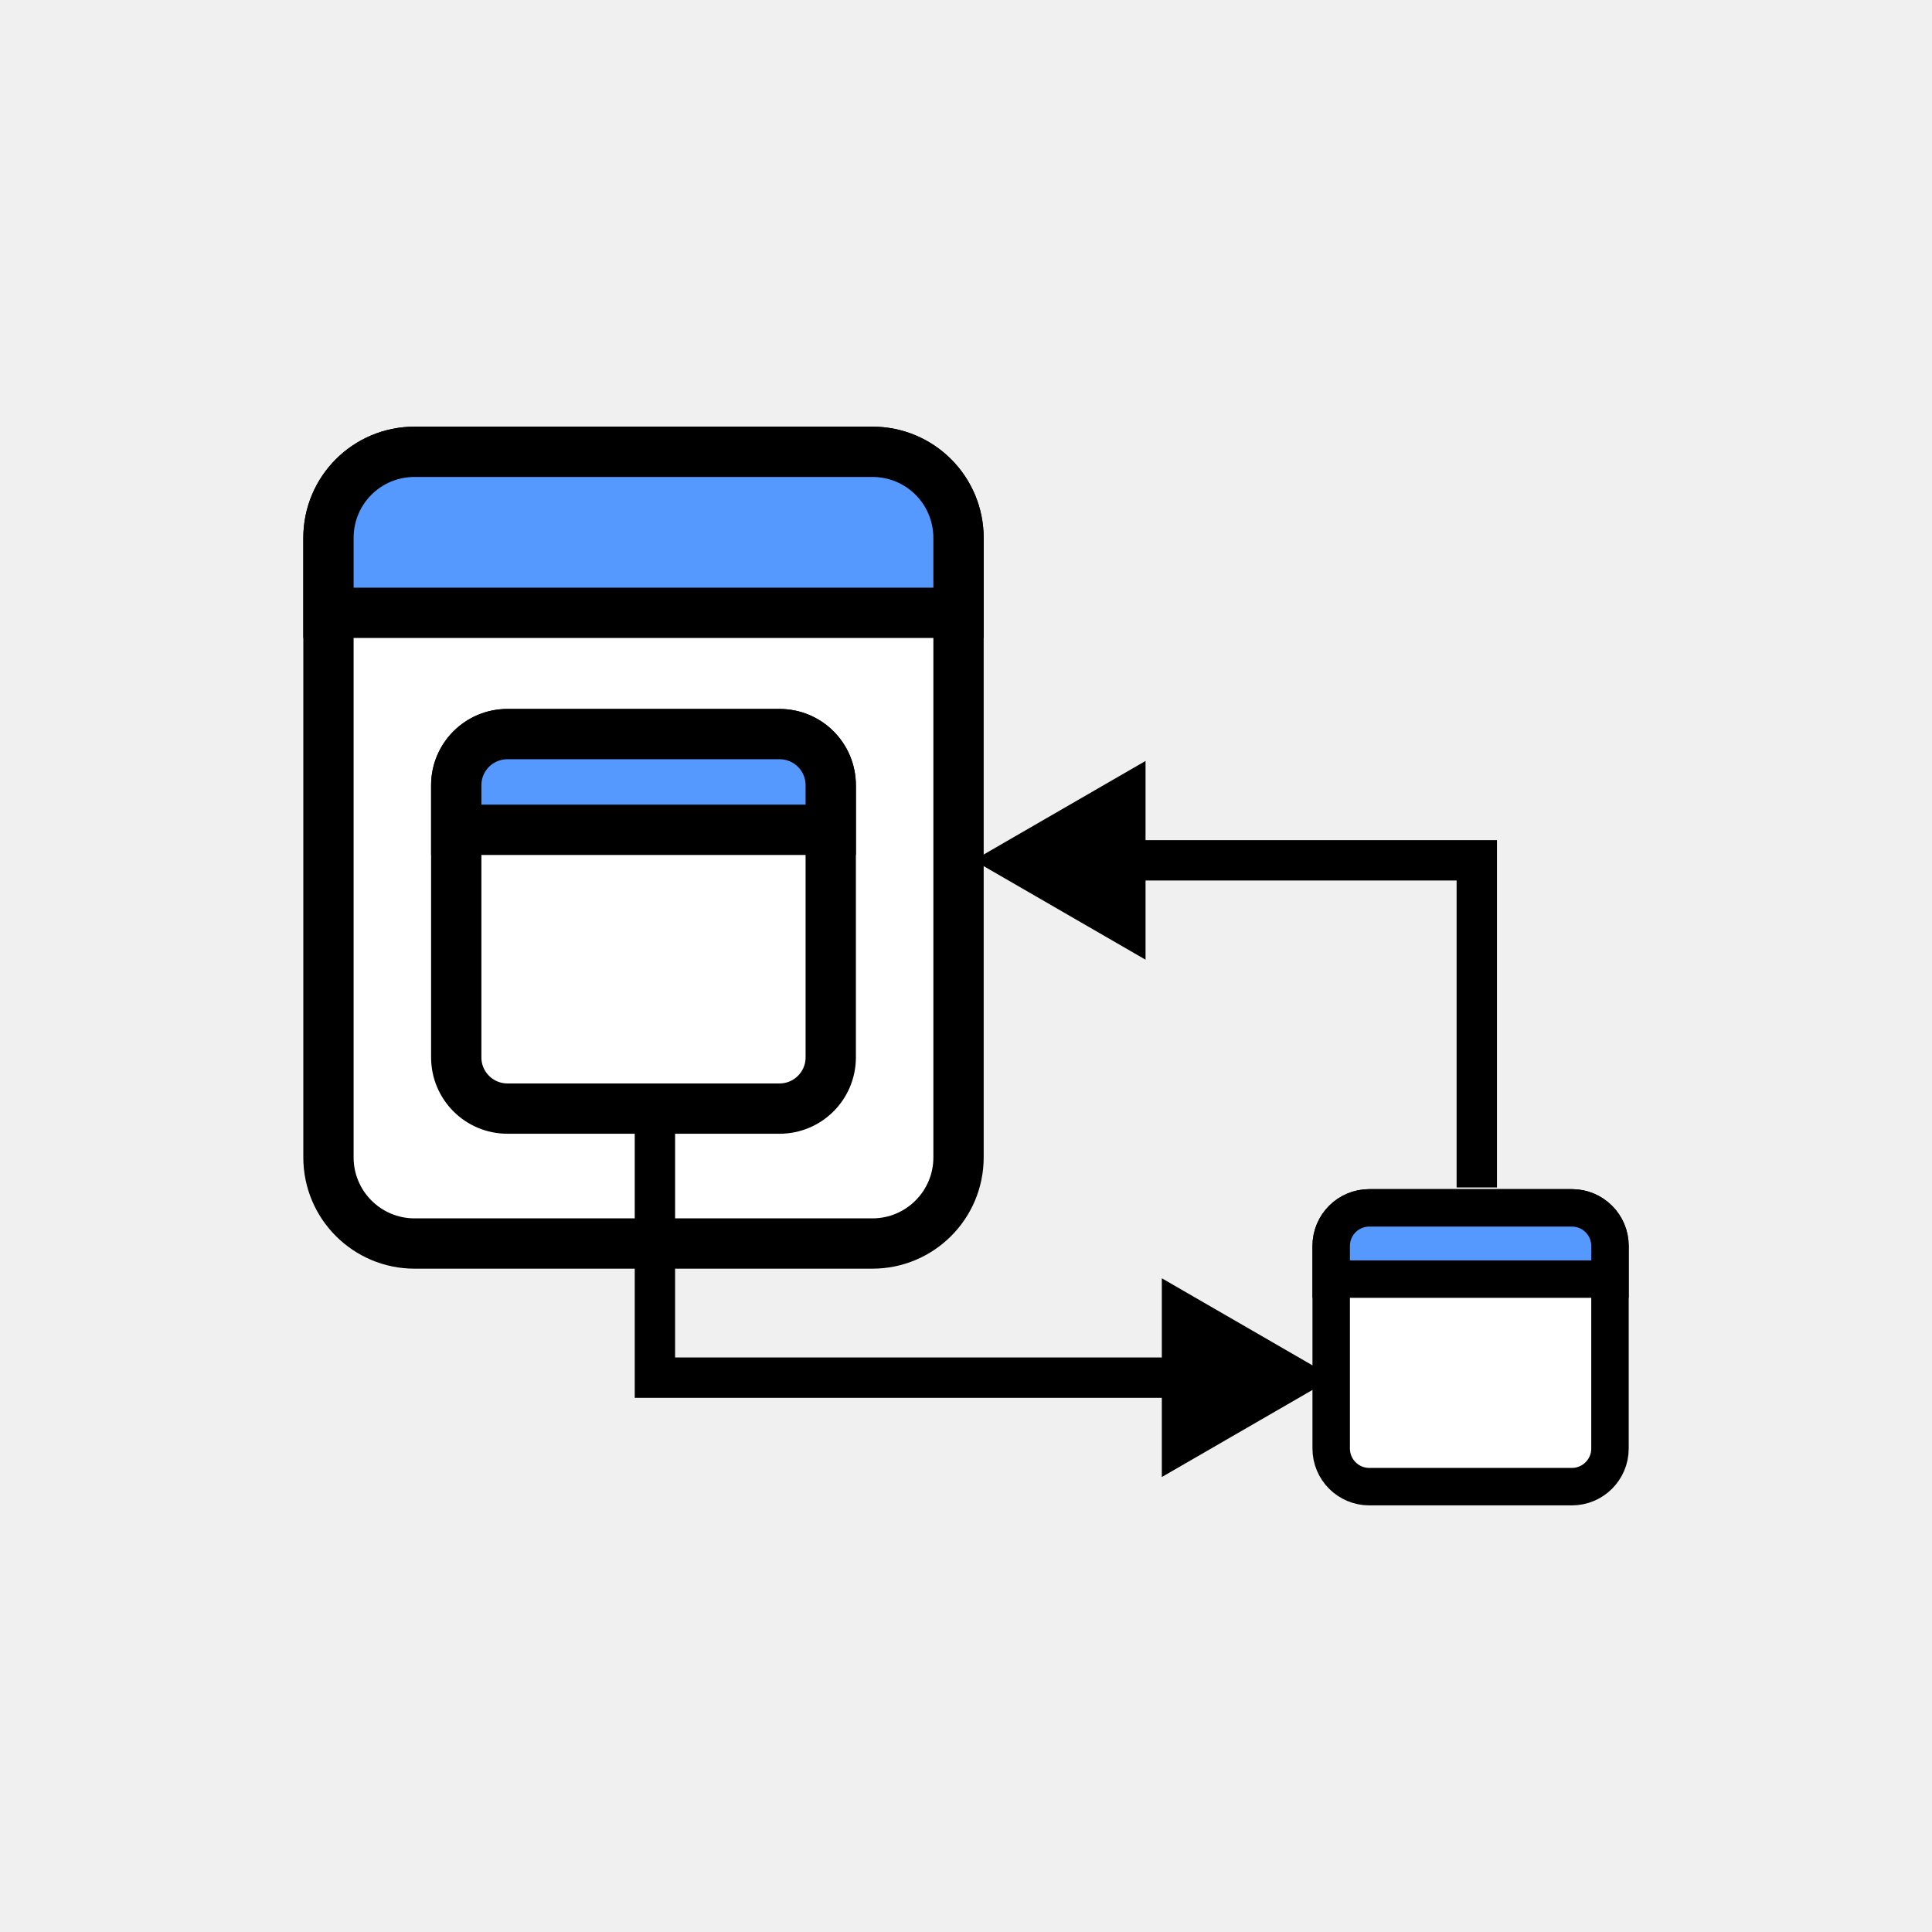
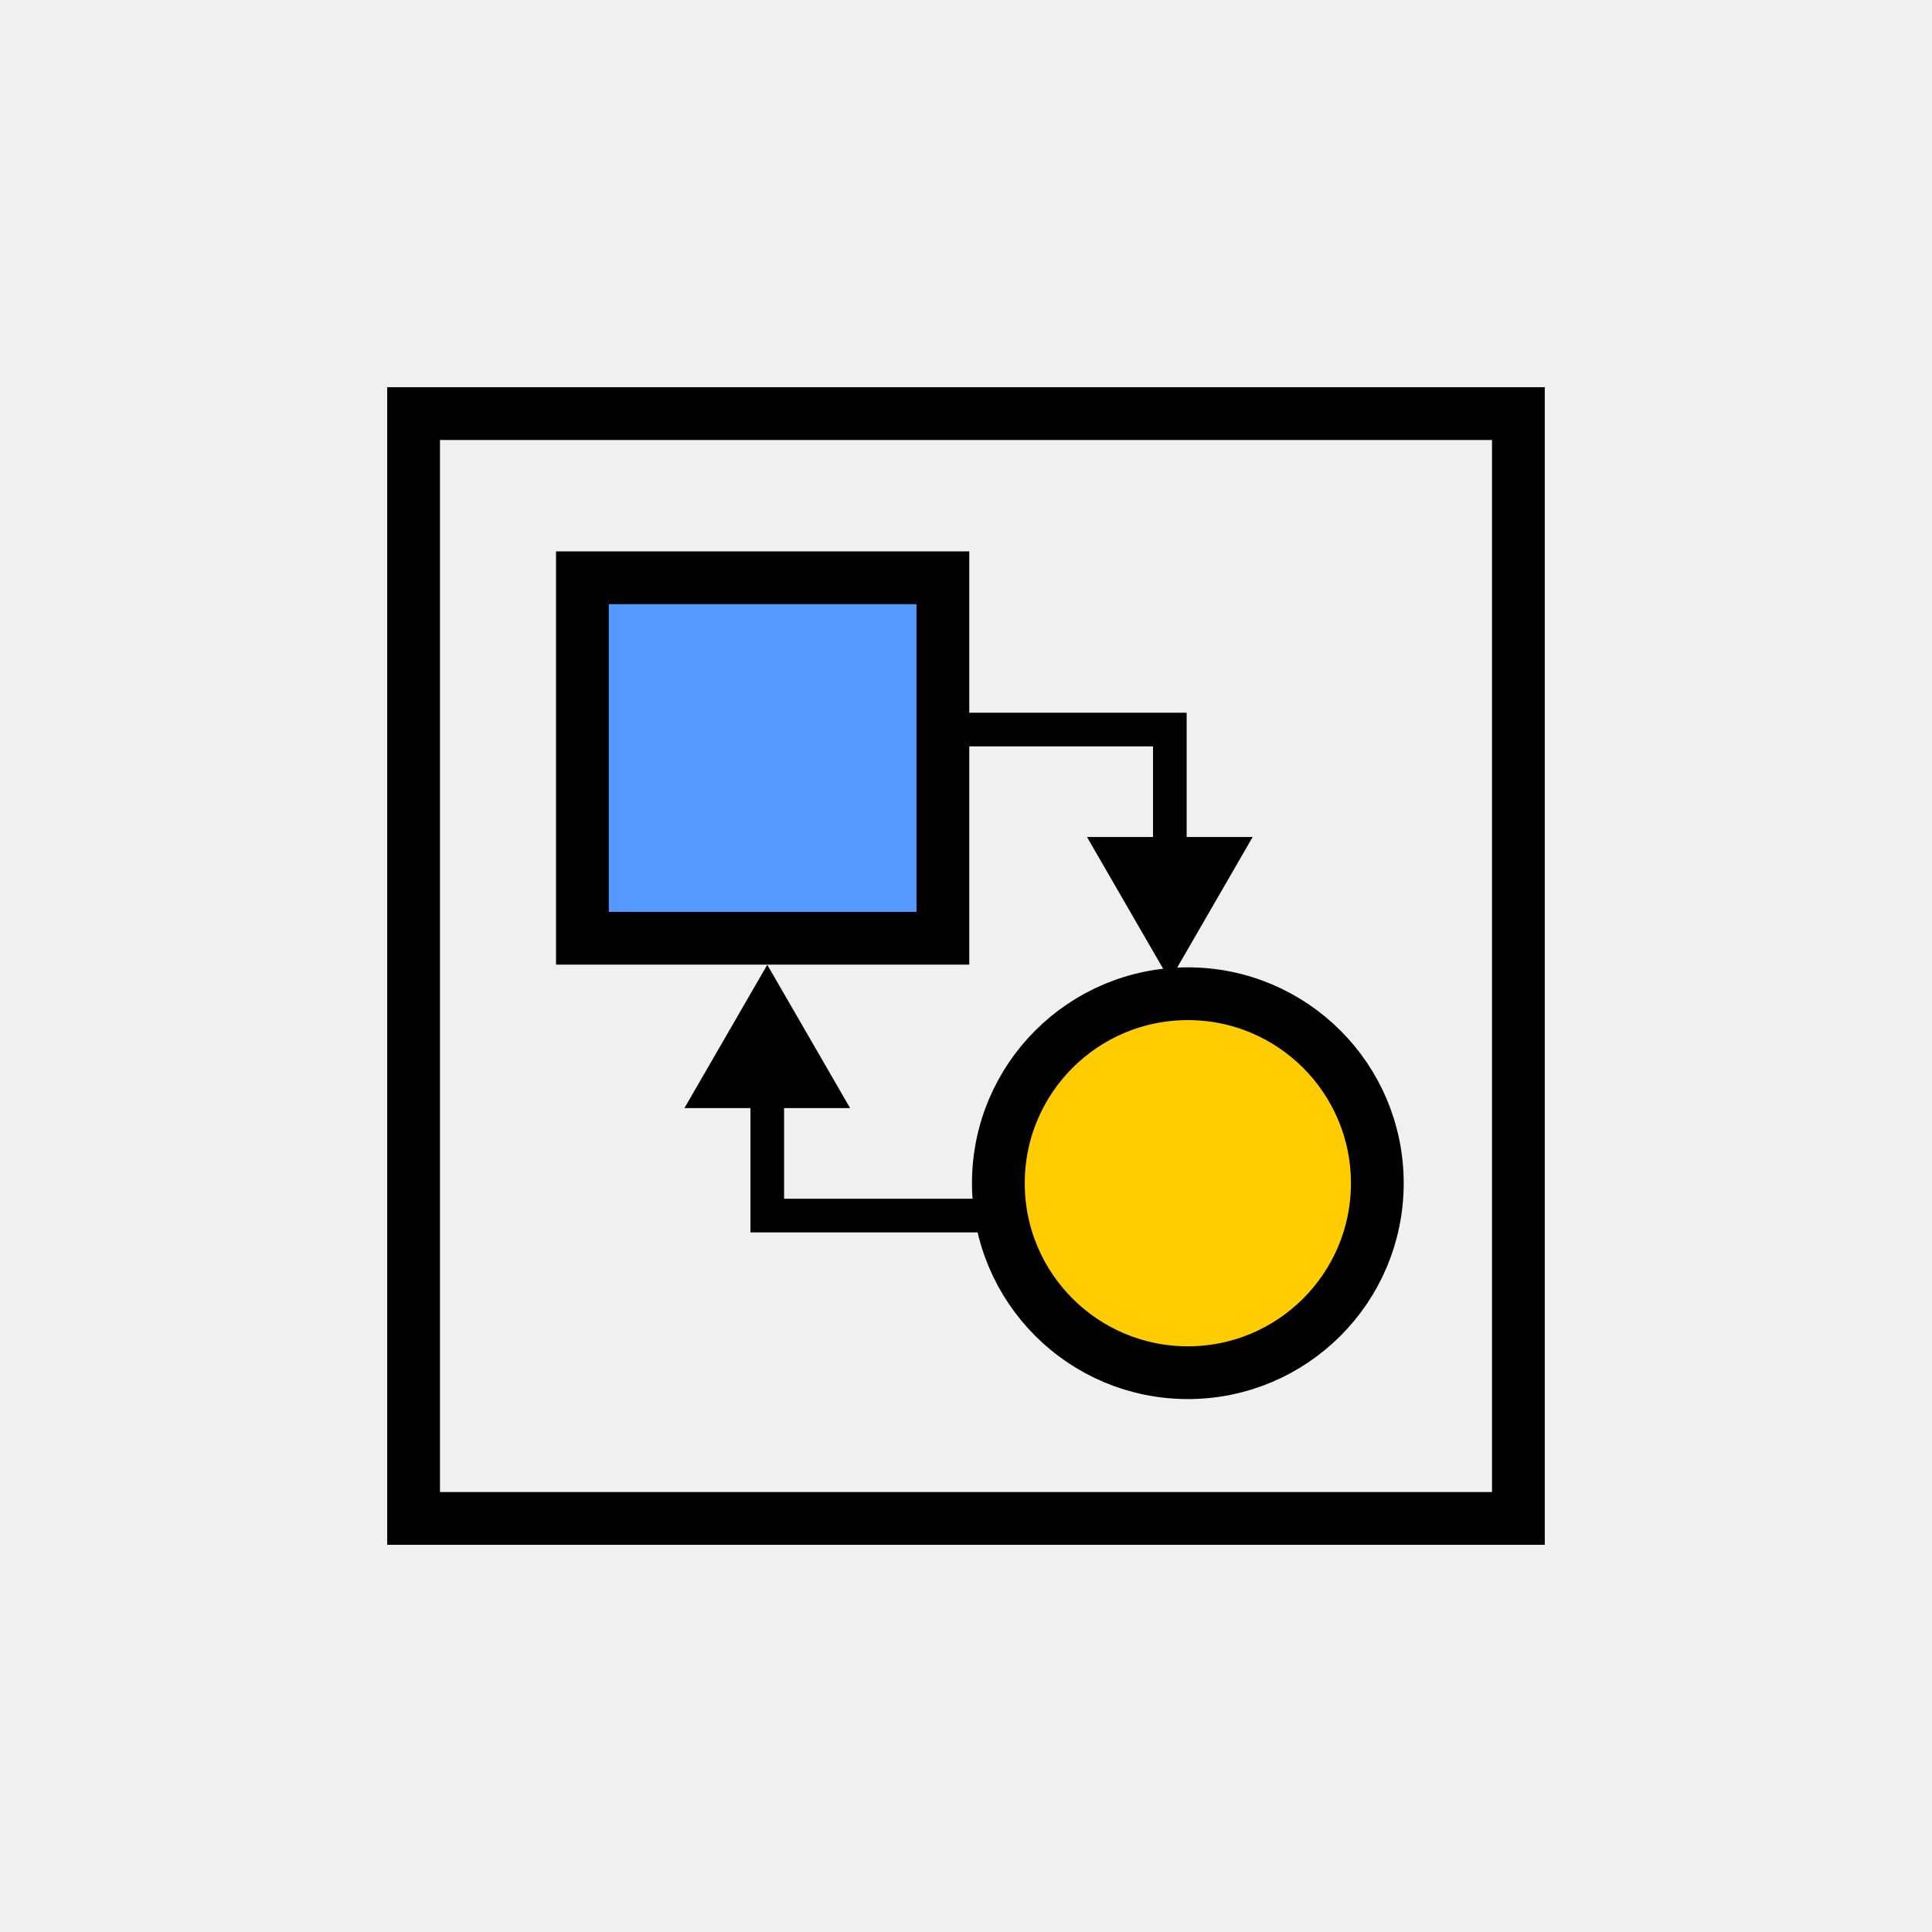
<svg xmlns="http://www.w3.org/2000/svg" width="256" height="256" viewBox="0 0 256 256" version="1.1" id="svg10">
  <defs id="defs14">
    <marker orient="auto" refY="0" refX="0" id="marker5723" style="overflow:visible">
      <path id="path5721" d="M 5.77,0 -2.88,5 V -5 Z" style="fill:#000000;fill-opacity:1;fill-rule:evenodd;stroke:#000000;stroke-width:1pt;stroke-opacity:1" transform="scale(0.4)" />
    </marker>
    <marker orient="auto" refY="0" refX="0" id="marker4733" style="overflow:visible">
      <path id="path4731" d="M 5.77,0 -2.88,5 V -5 Z" style="fill:#000000;fill-opacity:1;fill-rule:evenodd;stroke:#000000;stroke-width:1pt;stroke-opacity:1" transform="scale(0.4)" />
    </marker>
+     <marker style="overflow:visible" id="marker5199" refX="0" refY="0" orient="auto">
+       <path transform="scale(0.4)" style="fill:#000000;fill-opacity:1;fill-rule:evenodd;stroke:#000000;stroke-width:1pt;stroke-opacity:1" d="M 5.77,0 -2.88,5 V -5 Z" id="path5197" />
+     </marker>
+     <marker style="overflow:visible" id="TriangleOutM" refX="0" refY="0" orient="auto">
+       <path transform="scale(0.4)" style="fill:#000000;fill-opacity:1;fill-rule:evenodd;stroke:#000000;stroke-width:1pt;stroke-opacity:1" d="M 5.77,0 -2.88,5 V -5 Z" id="path3223" />
+     </marker>
  </defs>
-   <g transform="matrix(4.419912,0,0,4.419912,-21.68768,-1035.026)" id="layer1">
-     <g transform="translate(-1.383243,-5.818861)" id="g1187">
-       <rect style="color:#000000;clip-rule:nonzero;display:inline;overflow:visible;visibility:visible;opacity:1;isolation:auto;mix-blend-mode:normal;color-interpolation:sRGB;color-interpolation-filters:linearRGB;solid-color:#000000;solid-opacity:1;vector-effect:none;fill:#ffffff;fill-opacity:1;fill-rule:evenodd;stroke:#000000;stroke-width:1.508;stroke-linecap:butt;stroke-linejoin:miter;stroke-miterlimit:4;stroke-dasharray:none;stroke-dashoffset:0;stroke-opacity:1;marker:none;marker-start:none;color-rendering:auto;image-rendering:auto;shape-rendering:auto;text-rendering:auto;enable-background:accumulate" id="rect4193" width="18.889" height="23.735" x="16.137" y="253.537" rx="2.582" ry="2.582" />
-       <path id="path4195" d="m 18.719,253.537 h 13.724 c 1.431,0 2.582,1.152 2.582,2.582 v 2.245 H 16.137 v -2.245 c 0,-1.431 1.152,-2.582 2.582,-2.582 z" style="color:#000000;clip-rule:nonzero;display:inline;overflow:visible;visibility:visible;opacity:1;isolation:auto;mix-blend-mode:normal;color-interpolation:sRGB;color-interpolation-filters:linearRGB;solid-color:#000000;solid-opacity:1;vector-effect:none;fill:#5599ff;fill-opacity:1;fill-rule:evenodd;stroke:#000000;stroke-width:1.508;stroke-linecap:butt;stroke-linejoin:miter;stroke-miterlimit:4;stroke-dasharray:none;stroke-dashoffset:0;stroke-opacity:1;marker:none;marker-start:none;color-rendering:auto;image-rendering:auto;shape-rendering:auto;text-rendering:auto;enable-background:accumulate" />
-       <rect ry="1.535" rx="1.535" y="262" x="19.968" height="11.227" width="11.227" id="rect4197" style="color:#000000;clip-rule:nonzero;display:inline;overflow:visible;visibility:visible;opacity:1;isolation:auto;mix-blend-mode:normal;color-interpolation:sRGB;color-interpolation-filters:linearRGB;solid-color:#000000;solid-opacity:1;vector-effect:none;fill:#ffffff;fill-opacity:1;fill-rule:evenodd;stroke:#000000;stroke-width:1.508;stroke-linecap:butt;stroke-linejoin:miter;stroke-miterlimit:4;stroke-dasharray:none;stroke-dashoffset:0;stroke-opacity:1;marker:none;marker-start:none;color-rendering:auto;image-rendering:auto;shape-rendering:auto;text-rendering:auto;enable-background:accumulate" />
-       <path style="color:#000000;clip-rule:nonzero;display:inline;overflow:visible;visibility:visible;opacity:1;isolation:auto;mix-blend-mode:normal;color-interpolation:sRGB;color-interpolation-filters:linearRGB;solid-color:#000000;solid-opacity:1;vector-effect:none;fill:#5599ff;fill-opacity:1;fill-rule:evenodd;stroke:#000000;stroke-width:1.508;stroke-linecap:butt;stroke-linejoin:miter;stroke-miterlimit:4;stroke-dasharray:none;stroke-dashoffset:0;stroke-opacity:1;marker:none;marker-start:none;color-rendering:auto;image-rendering:auto;shape-rendering:auto;text-rendering:auto;enable-background:accumulate" d="m 21.503,262 h 8.157 c 0.85,0 1.535,0.685 1.535,1.535 v 1.334 H 19.968 v -1.334 c 0,-0.85 0.685,-1.535 1.535,-1.535 z" id="path4199" />
-       <rect style="color:#000000;clip-rule:nonzero;display:inline;overflow:visible;visibility:visible;opacity:1;isolation:auto;mix-blend-mode:normal;color-interpolation:sRGB;color-interpolation-filters:linearRGB;solid-color:#000000;solid-opacity:1;vector-effect:none;fill:#ffffff;fill-opacity:1;fill-rule:evenodd;stroke:#000000;stroke-width:1.123;stroke-linecap:butt;stroke-linejoin:miter;stroke-miterlimit:4;stroke-dasharray:none;stroke-dashoffset:0;stroke-opacity:1;marker:none;marker-start:none;color-rendering:auto;image-rendering:auto;shape-rendering:auto;text-rendering:auto;enable-background:accumulate" id="rect4719" width="8.358" height="8.358" x="46.198" y="276.203" rx="1.143" ry="1.143" />
-       <path id="path4721" d="m 47.34,276.203 h 6.073 c 0.633,0 1.143,0.51 1.143,1.143 v 0.993 h -8.358 v -0.993 c 0,-0.633 0.51,-1.143 1.143,-1.143 z" style="color:#000000;clip-rule:nonzero;display:inline;overflow:visible;visibility:visible;opacity:1;isolation:auto;mix-blend-mode:normal;color-interpolation:sRGB;color-interpolation-filters:linearRGB;solid-color:#000000;solid-opacity:1;vector-effect:none;fill:#5599ff;fill-opacity:1;fill-rule:evenodd;stroke:#000000;stroke-width:1.123;stroke-linecap:butt;stroke-linejoin:miter;stroke-miterlimit:4;stroke-dasharray:none;stroke-dashoffset:0;stroke-opacity:1;marker:none;marker-start:none;color-rendering:auto;image-rendering:auto;shape-rendering:auto;text-rendering:auto;enable-background:accumulate" />
-       <path style="display:inline;fill:none;fill-rule:evenodd;stroke:#000000;stroke-width:1.21;stroke-linecap:butt;stroke-linejoin:miter;stroke-miterlimit:4;stroke-dasharray:none;stroke-opacity:1;marker-end:url(#marker4733)" d="m 25.924,273.482 v 7.811 h 16.913" id="path4729" />
-       <path id="path5719" d="m 50.563,275.591 v -9.807 H 38.916" style="display:inline;fill:none;fill-rule:evenodd;stroke:#000000;stroke-width:1.21;stroke-linecap:butt;stroke-linejoin:miter;stroke-miterlimit:4;stroke-dasharray:none;stroke-opacity:1;marker-end:url(#marker5723)" />
+   <g transform="matrix(2.77896,0,0,2.77896,33.88587,-603.2371)" id="layer1">
+     <g transform="matrix(1.069583,0,0,1.069583,-2.821465,-15.82333)" id="g3432">
+       <rect style="color:#000000;clip-rule:nonzero;display:inline;overflow:visible;visibility:visible;opacity:1;isolation:auto;mix-blend-mode:normal;color-interpolation:sRGB;color-interpolation-filters:linearRGB;solid-color:#000000;solid-opacity:1;vector-effect:none;fill:none;fill-opacity:1;fill-rule:evenodd;stroke:#000000;stroke-width:2.352;stroke-linecap:butt;stroke-linejoin:miter;stroke-miterlimit:4;stroke-dasharray:none;stroke-dashoffset:0;stroke-opacity:1;marker:none;color-rendering:auto;image-rendering:auto;shape-rendering:auto;text-rendering:auto;enable-background:accumulate" id="rect3023" width="49.252" height="49.252" x="9.675" y="236.183" rx="0" ry="0" />
+       <rect style="color:#000000;clip-rule:nonzero;display:inline;overflow:visible;visibility:visible;opacity:1;isolation:auto;mix-blend-mode:normal;color-interpolation:sRGB;color-interpolation-filters:linearRGB;solid-color:#000000;solid-opacity:1;vector-effect:none;fill:#5599ff;fill-opacity:1;fill-rule:evenodd;stroke:#000000;stroke-width:2.352;stroke-linecap:butt;stroke-linejoin:miter;stroke-miterlimit:4;stroke-dasharray:none;stroke-dashoffset:0;stroke-opacity:1;marker:none;color-rendering:auto;image-rendering:auto;shape-rendering:auto;text-rendering:auto;enable-background:accumulate" id="rect3062" width="16.07" height="16.07" x="17.201" y="243.502" rx="0" ry="0" />
+       <circle style="color:#000000;clip-rule:nonzero;display:inline;overflow:visible;visibility:visible;opacity:1;isolation:auto;mix-blend-mode:normal;color-interpolation:sRGB;color-interpolation-filters:linearRGB;solid-color:#000000;solid-opacity:1;vector-effect:none;fill:#ffcc00;fill-opacity:1;fill-rule:evenodd;stroke:#000000;stroke-width:2.352;stroke-linecap:butt;stroke-linejoin:miter;stroke-miterlimit:4;stroke-dasharray:none;stroke-dashoffset:0;stroke-opacity:1;marker:none;color-rendering:auto;image-rendering:auto;shape-rendering:auto;text-rendering:auto;enable-background:accumulate" id="path3074" cx="44.191" cy="270.492" r="8.447" />
+       <path style="display:inline;fill:none;fill-rule:evenodd;stroke:#000000;stroke-width:1.5;stroke-linecap:butt;stroke-linejoin:miter;stroke-miterlimit:4;stroke-dasharray:none;stroke-opacity:1;marker-end:url(#TriangleOutM)" d="m 35.125,271.934 h -9.683 v -6.918" id="path3076" />
+       <path id="path3534" d="m 33.705,250.268 h 9.683 v 6.918" style="display:inline;fill:none;fill-rule:evenodd;stroke:#000000;stroke-width:1.5;stroke-linecap:butt;stroke-linejoin:miter;stroke-miterlimit:4;stroke-dasharray:none;stroke-opacity:1;marker-end:url(#marker5199)" />
    </g>
  </g>
</svg>
